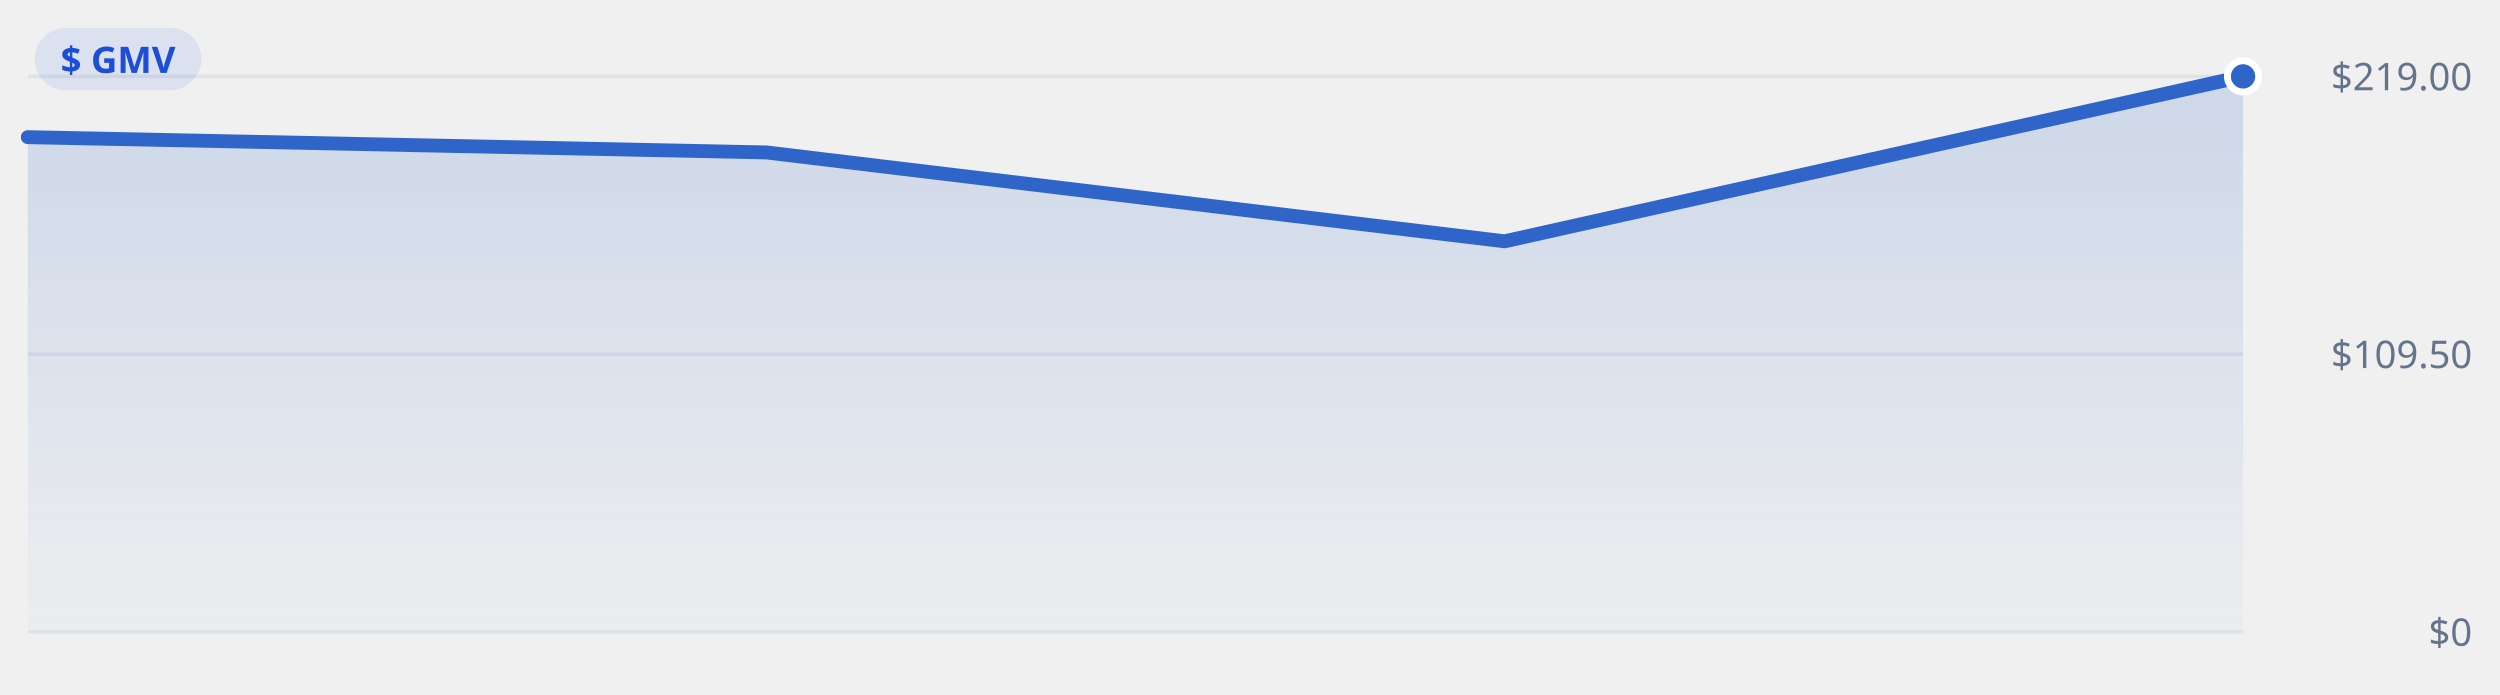
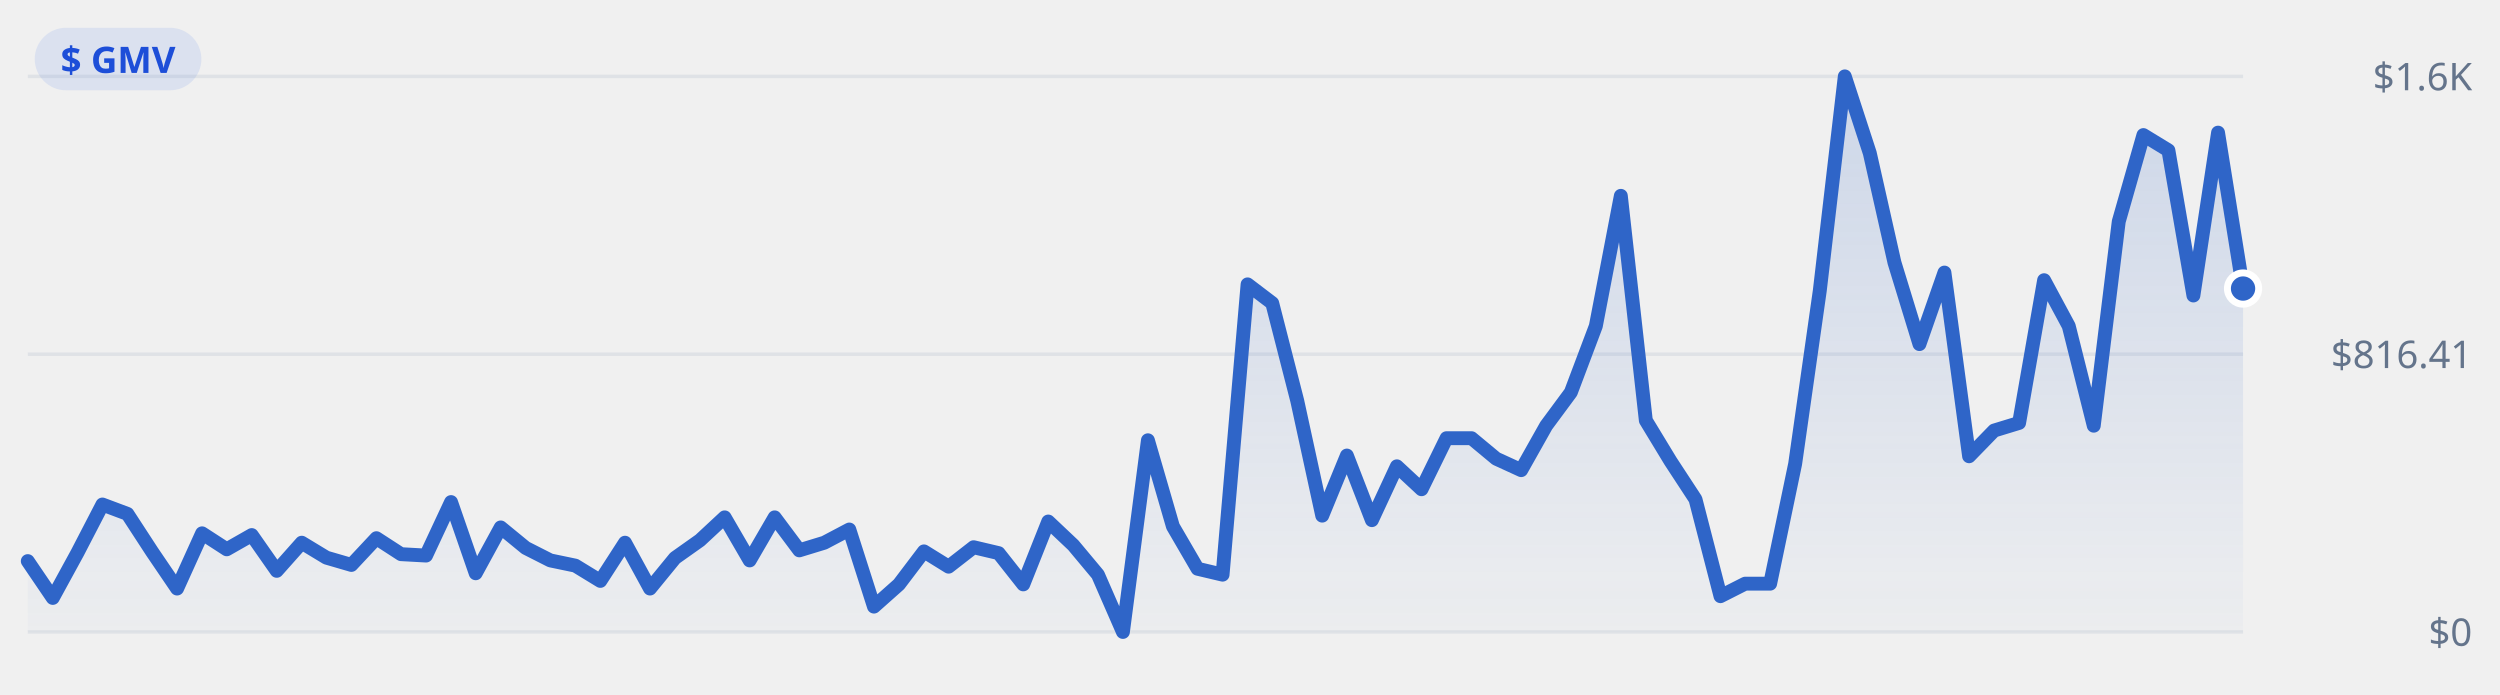
<svg xmlns="http://www.w3.org/2000/svg" viewBox="0 0 720 200">
  <defs>
    <linearGradient id="g" x1="0" y1="0" x2="0" y2="1">
      <stop offset="0%" stop-color="#2f65c8" stop-opacity="0.18" />
      <stop offset="100%" stop-color="#2f65c8" stop-opacity="0.02" />
    </linearGradient>
  </defs>
  <rect x="10" y="8" width="48" height="18" rx="9" fill="rgba(37,99,235,0.10)" />
  <text x="34" y="21" text-anchor="middle" font-family="system-ui,sans-serif" font-size="10.5" font-weight="700" fill="#1d4ed8">$ GMV</text>
  <line x1="8" y1="22.0" x2="646" y2="22.0" stroke="rgba(148,163,184,0.18)" stroke-width="1" />
-   <text x="712" y="26.0" text-anchor="end" font-family="system-ui,sans-serif" font-size="11" fill="#64748b">$219.00</text>
+   <text x="712" y="26.0" text-anchor="end" font-family="system-ui,sans-serif" font-size="11" fill="#64748b">$1.6K</text>
  <line x1="8" y1="102.0" x2="646" y2="102.0" stroke="rgba(148,163,184,0.18)" stroke-width="1" />
-   <text x="712" y="106.0" text-anchor="end" font-family="system-ui,sans-serif" font-size="11" fill="#64748b">$109.50</text>
+   <text x="712" y="106.0" text-anchor="end" font-family="system-ui,sans-serif" font-size="11" fill="#64748b">$816.41</text>
  <line x1="8" y1="182.0" x2="646" y2="182.0" stroke="rgba(148,163,184,0.18)" stroke-width="1" />
  <text x="712" y="186.0" text-anchor="end" font-family="system-ui,sans-serif" font-size="11" fill="#64748b">$0</text>
-   <polygon points="8,182 8.0,39.5 220.7,43.9 433.3,69.5 646.0,22.0 646,182" fill="url(#g)" />
-   <polyline points="8.0,39.5 220.7,43.9 433.3,69.5 646.0,22.0" fill="none" stroke="#2f65c8" stroke-width="4" stroke-linecap="round" stroke-linejoin="round" />
-   <circle cx="646.0" cy="22.0" r="4.5" fill="#2f65c8" stroke="#ffffff" stroke-width="2" />
+   <polygon points="8,182 8.0,161.6 15.2,172.2 22.3,159.2 29.5,145.3 36.7,148.0 43.8,158.9 51.0,169.5 58.2,153.6 65.3,158.2 72.5,154.1 79.7,164.4 86.9,156.3 94.0,160.6 101.2,162.7 108.4,155.0 115.5,159.6 122.7,160.0 129.9,144.6 137.0,165.1 144.2,151.9 151.4,157.8 158.5,161.4 165.7,162.9 172.9,167.3 180.0,156.3 187.2,169.5 194.4,160.7 201.6,155.6 208.7,149.0 215.9,161.4 223.1,149.0 230.2,158.5 237.4,156.3 244.6,152.5 251.7,174.7 258.9,168.3 266.1,158.8 273.2,163.2 280.4,157.6 287.6,159.3 294.7,168.3 301.9,150.2 309.1,157.0 316.2,165.5 323.4,182.0 330.6,126.8 337.8,151.6 344.9,163.8 352.1,165.5 359.3,81.9 366.4,87.3 373.6,115.4 380.8,148.5 387.9,131.2 395.1,149.8 402.3,134.3 409.4,140.9 416.6,126.2 423.8,126.2 430.9,132.1 438.1,135.4 445.3,122.6 452.4,113.0 459.6,93.9 466.8,56.4 474.0,121.1 481.1,132.8 488.3,143.8 495.5,171.7 502.6,168.1 509.8,168.1 517.0,133.6 524.1,83.7 531.3,22.0 538.5,44.1 545.6,75.6 552.8,99.1 560.0,78.5 567.1,131.4 574.3,124.0 581.5,121.8 588.7,80.7 595.8,93.9 603.0,122.6 610.2,63.8 617.3,38.9 624.5,43.3 631.7,85.1 638.8,38.2 646.0,83.1 646,182" fill="url(#g)" />
+   <polyline points="8.0,161.6 15.2,172.2 22.3,159.2 29.5,145.3 36.7,148.0 43.8,158.9 51.0,169.5 58.2,153.6 65.3,158.2 72.5,154.1 79.7,164.4 86.9,156.3 94.0,160.6 101.2,162.7 108.4,155.0 115.5,159.6 122.7,160.0 129.9,144.6 137.0,165.1 144.2,151.9 151.4,157.8 158.5,161.4 165.7,162.9 172.9,167.3 180.0,156.3 187.2,169.5 194.4,160.7 201.6,155.6 208.7,149.0 215.9,161.4 223.1,149.0 230.2,158.5 237.4,156.3 244.6,152.5 251.7,174.7 258.9,168.3 266.1,158.8 273.2,163.2 280.4,157.6 287.6,159.3 294.7,168.3 301.9,150.2 309.1,157.0 316.2,165.5 323.4,182.0 330.6,126.8 337.8,151.6 344.9,163.8 352.1,165.5 359.3,81.9 366.4,87.3 373.6,115.4 380.8,148.5 387.9,131.2 395.1,149.8 402.3,134.3 409.4,140.9 416.6,126.2 423.8,126.2 430.9,132.1 438.1,135.4 445.3,122.6 452.4,113.0 459.6,93.9 466.8,56.4 474.0,121.1 481.1,132.8 488.3,143.8 495.5,171.7 502.6,168.1 509.8,168.1 517.0,133.6 524.1,83.7 531.3,22.0 538.5,44.1 545.6,75.6 552.8,99.1 560.0,78.5 567.1,131.4 574.3,124.0 581.5,121.8 588.7,80.7 595.8,93.9 603.0,122.6 610.2,63.8 617.3,38.9 624.5,43.3 631.7,85.1 638.8,38.2 646.0,83.1" fill="none" stroke="#2f65c8" stroke-width="4" stroke-linecap="round" stroke-linejoin="round" />
+   <circle cx="646.0" cy="83.1" r="4.5" fill="#2f65c8" stroke="#ffffff" stroke-width="2" />
</svg>
